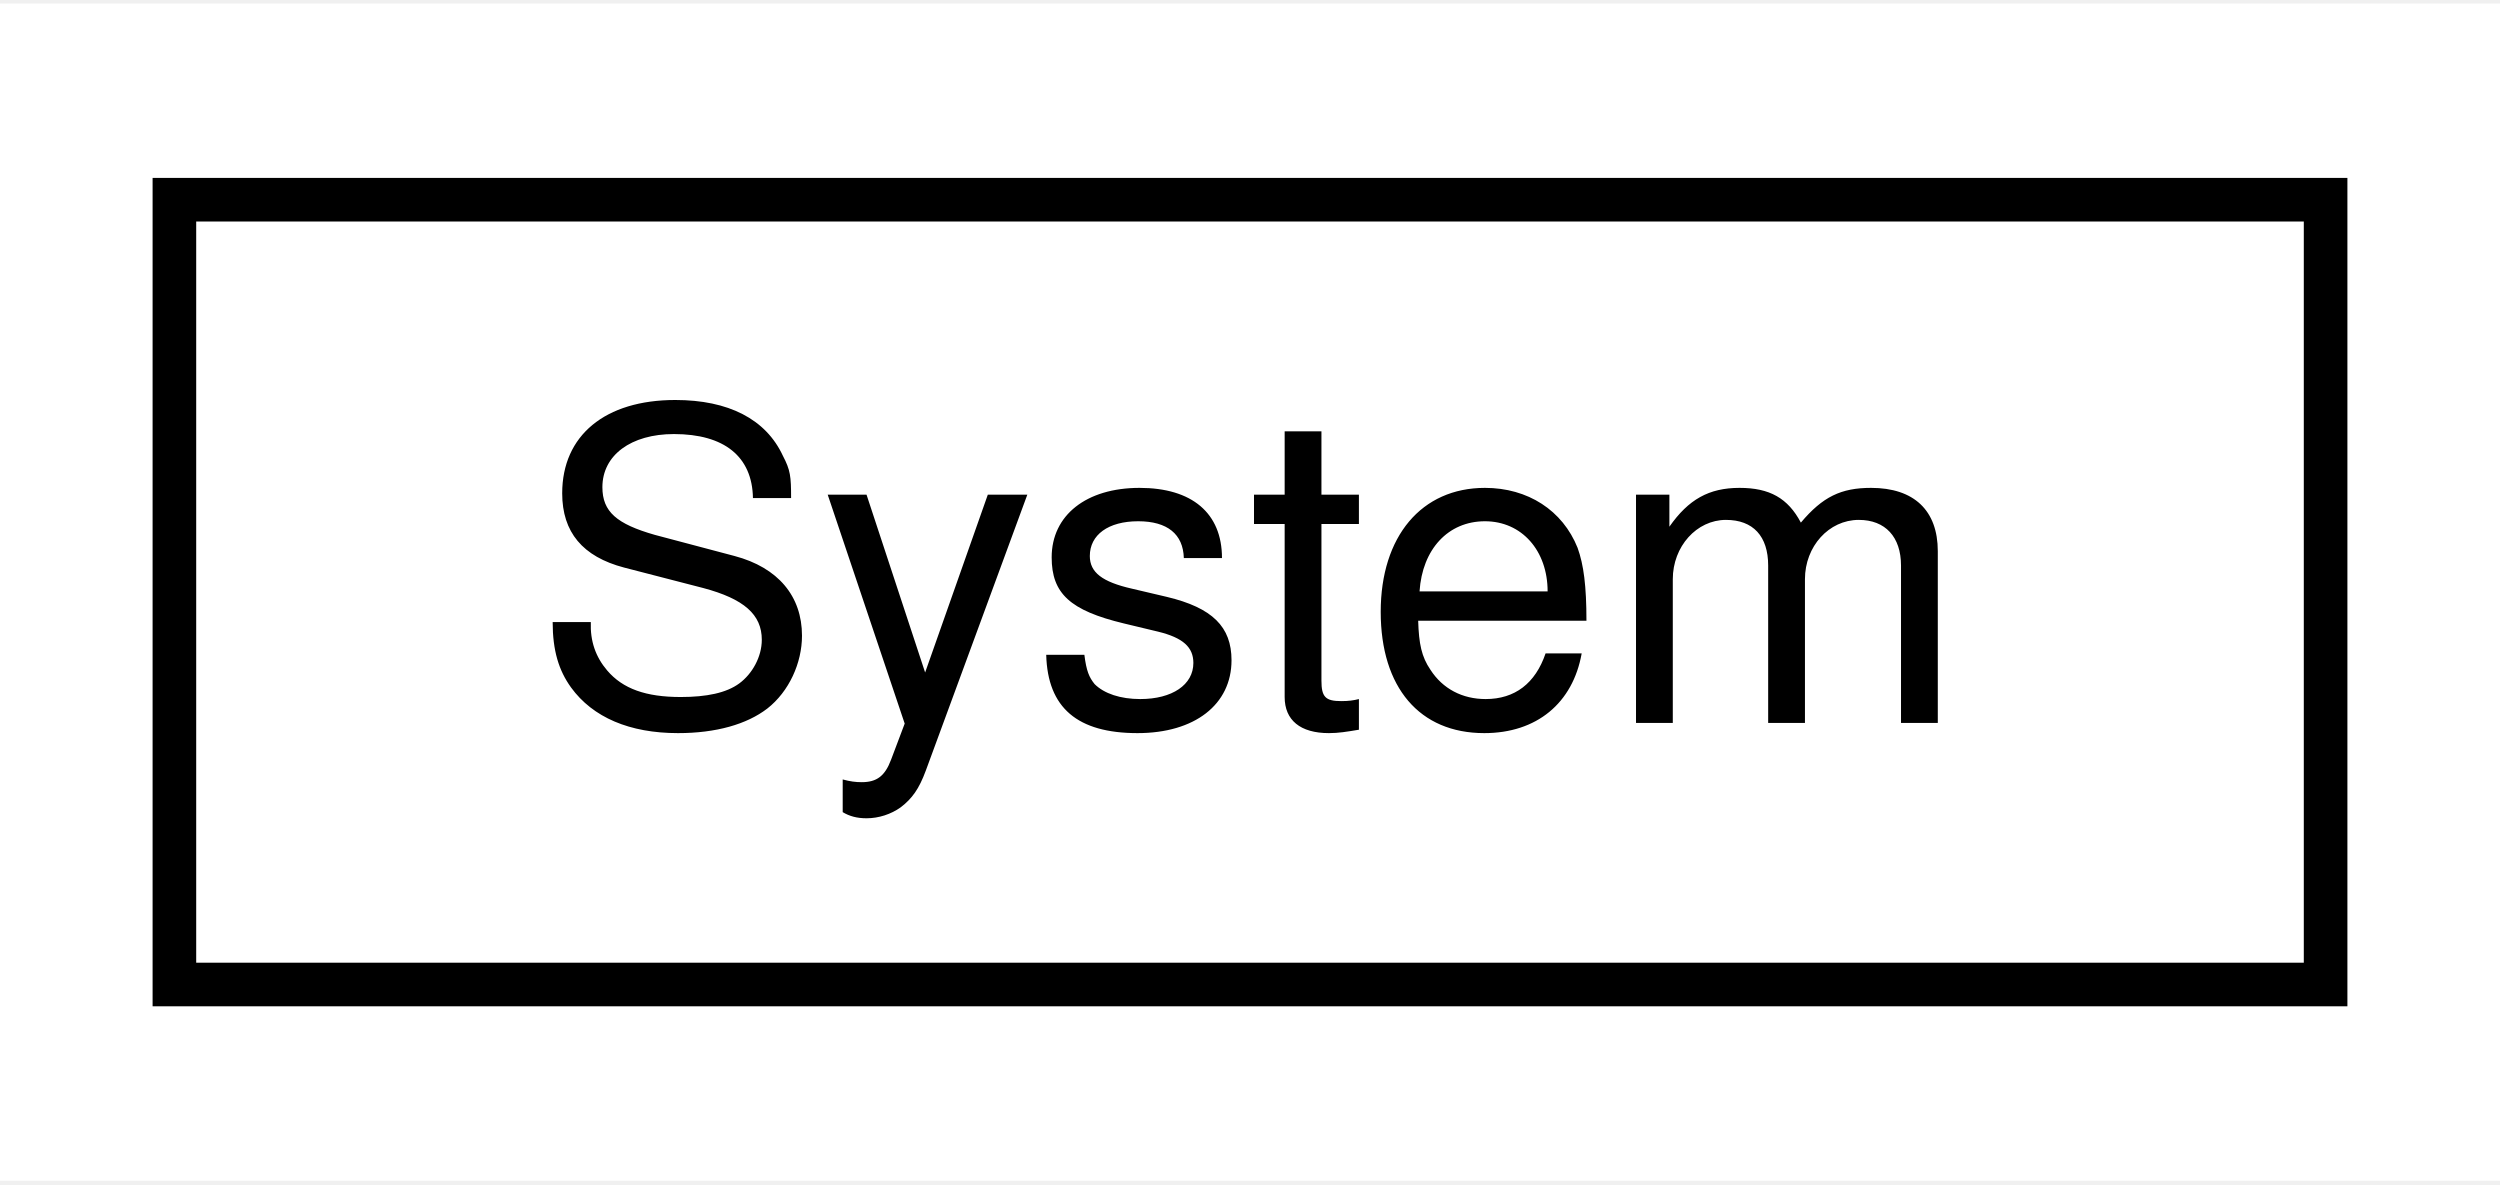
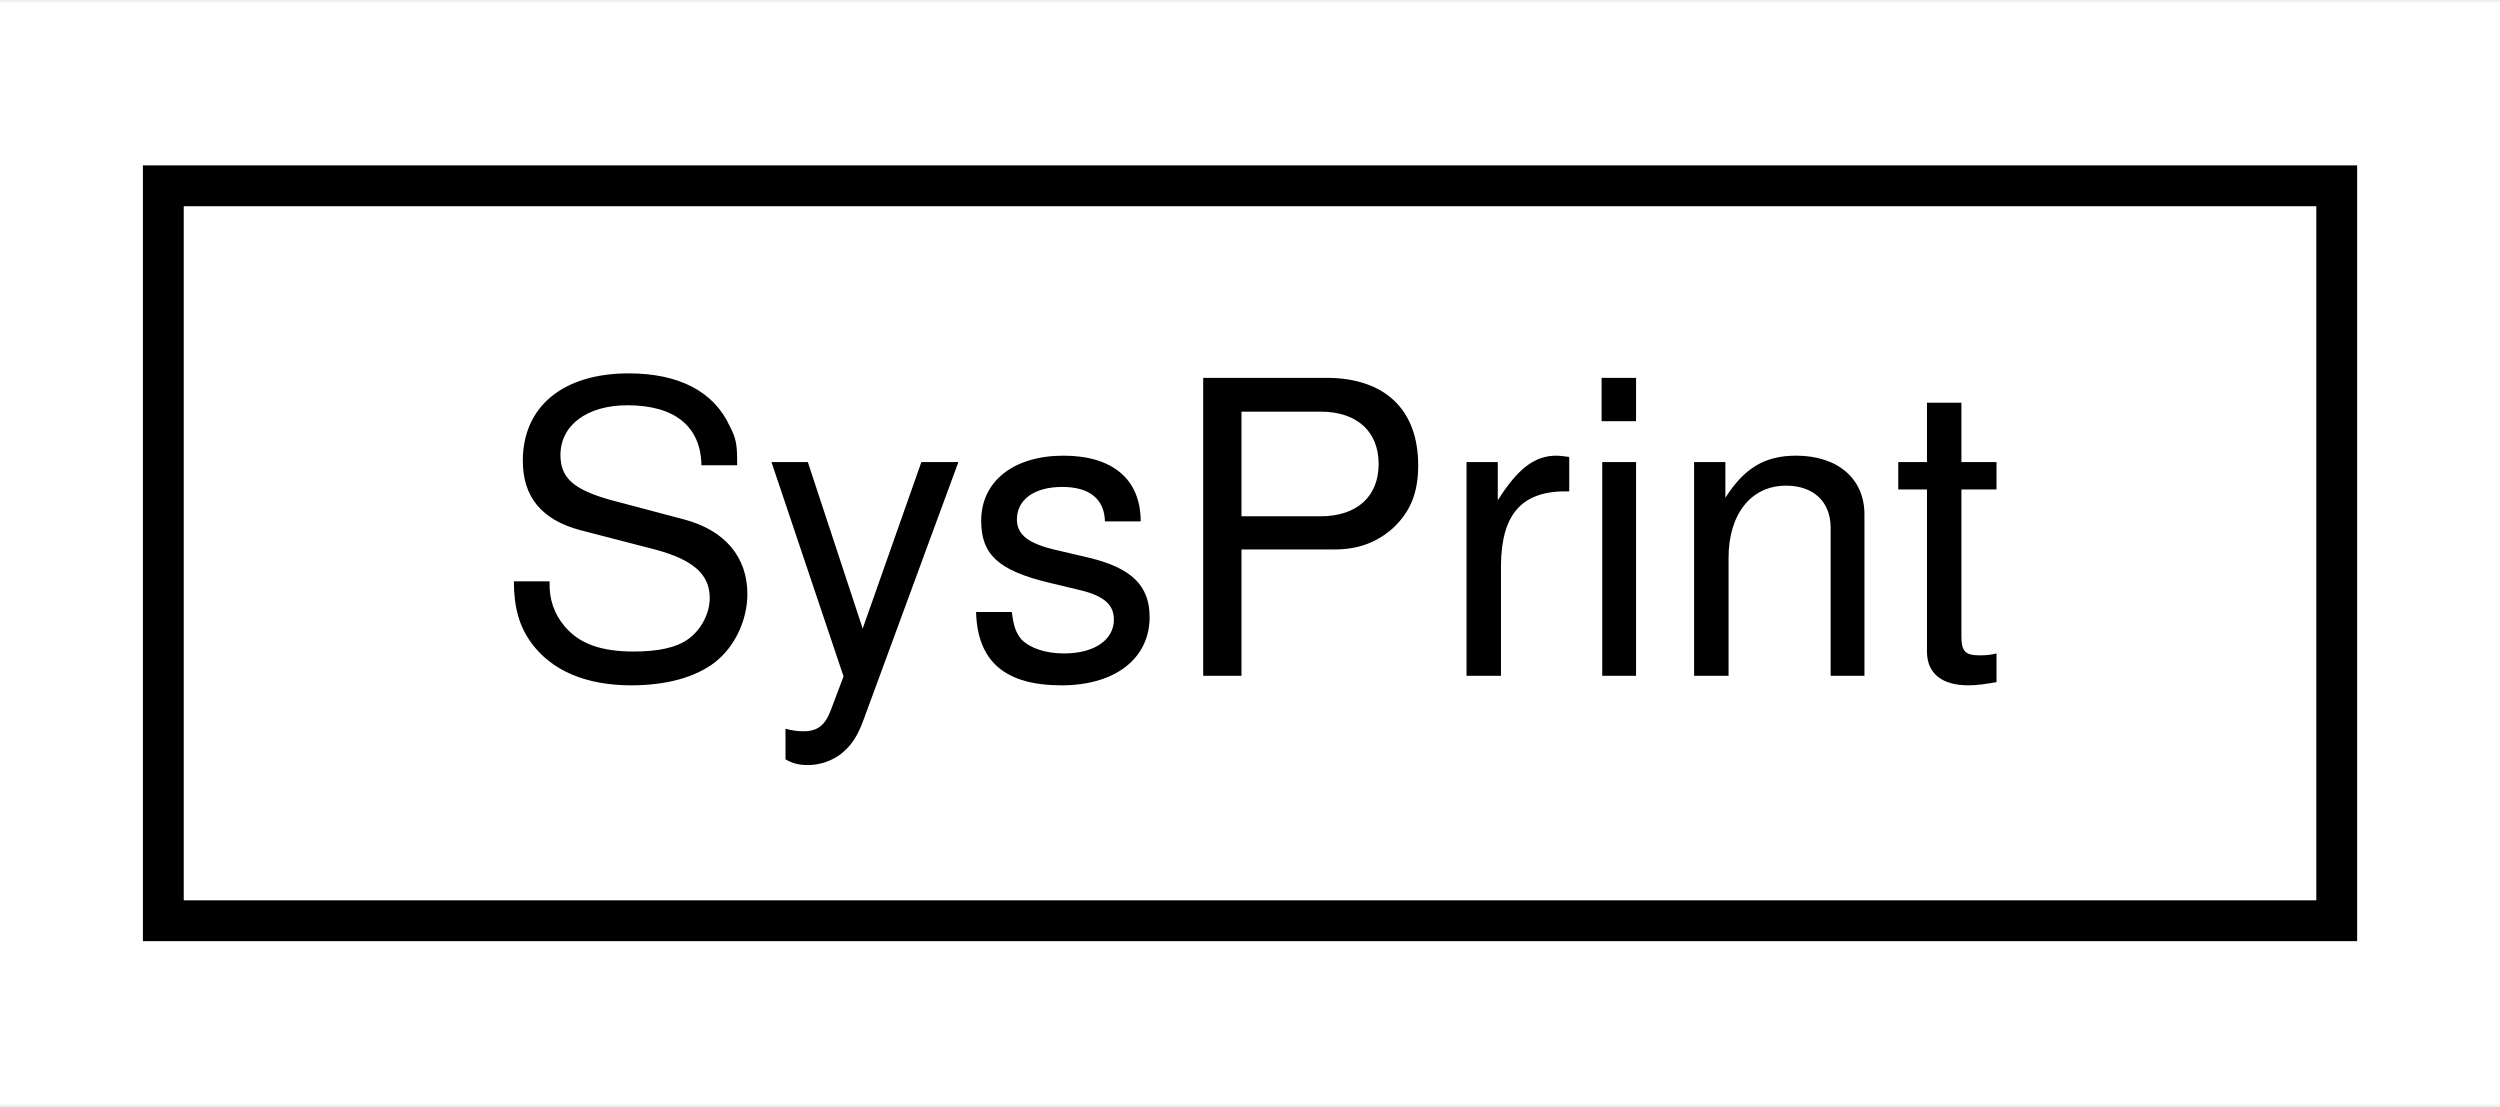
- <svg xmlns="http://www.w3.org/2000/svg" xmlns:xlink="http://www.w3.org/1999/xlink" width="57pt" height="27pt" viewBox="0.00 0.00 57.34 27.00">
+ <svg xmlns="http://www.w3.org/2000/svg" xmlns:xlink="http://www.w3.org/1999/xlink" width="61pt" height="27pt" viewBox="0.00 0.00 61.23 27.00">
  <g id="graph0" class="graph" transform="scale(1 1) rotate(0) translate(4 23)">
-     <polygon fill="#ffffff" stroke="transparent" points="-4,4 -4,-23 53.34,-23 53.34,4 -4,4" />
+     <polygon fill="#ffffff" stroke="transparent" points="-4,4 -4,-23 57.231,-23 57.231,4 -4,4" />
    <g id="node1" class="node">
      <g id="a_node1">
-         <a xlink:href="class_system.html" target="_top" xlink:title=" ">
-           <polygon fill="#ffffff" stroke="#000000" points="0,-.5 0,-18.5 49.34,-18.5 49.34,-.5 0,-.5" />
-           <text text-anchor="middle" x="24.67" y="-6.5" font-family="Helvetica,sans-Serif" font-size="10.00" fill="#000000">System</text>
+         <a xlink:href="class_sys_print.html" target="_top" xlink:title="Class for printing run information.">
+           <polygon fill="#ffffff" stroke="#000000" points="0,-.5 0,-18.5 53.231,-18.5 53.231,-.5 0,-.5" />
+           <text text-anchor="middle" x="26.616" y="-6.5" font-family="Helvetica,sans-Serif" font-size="10.00" fill="#000000">SysPrint</text>
        </a>
      </g>
    </g>
  </g>
</svg>
